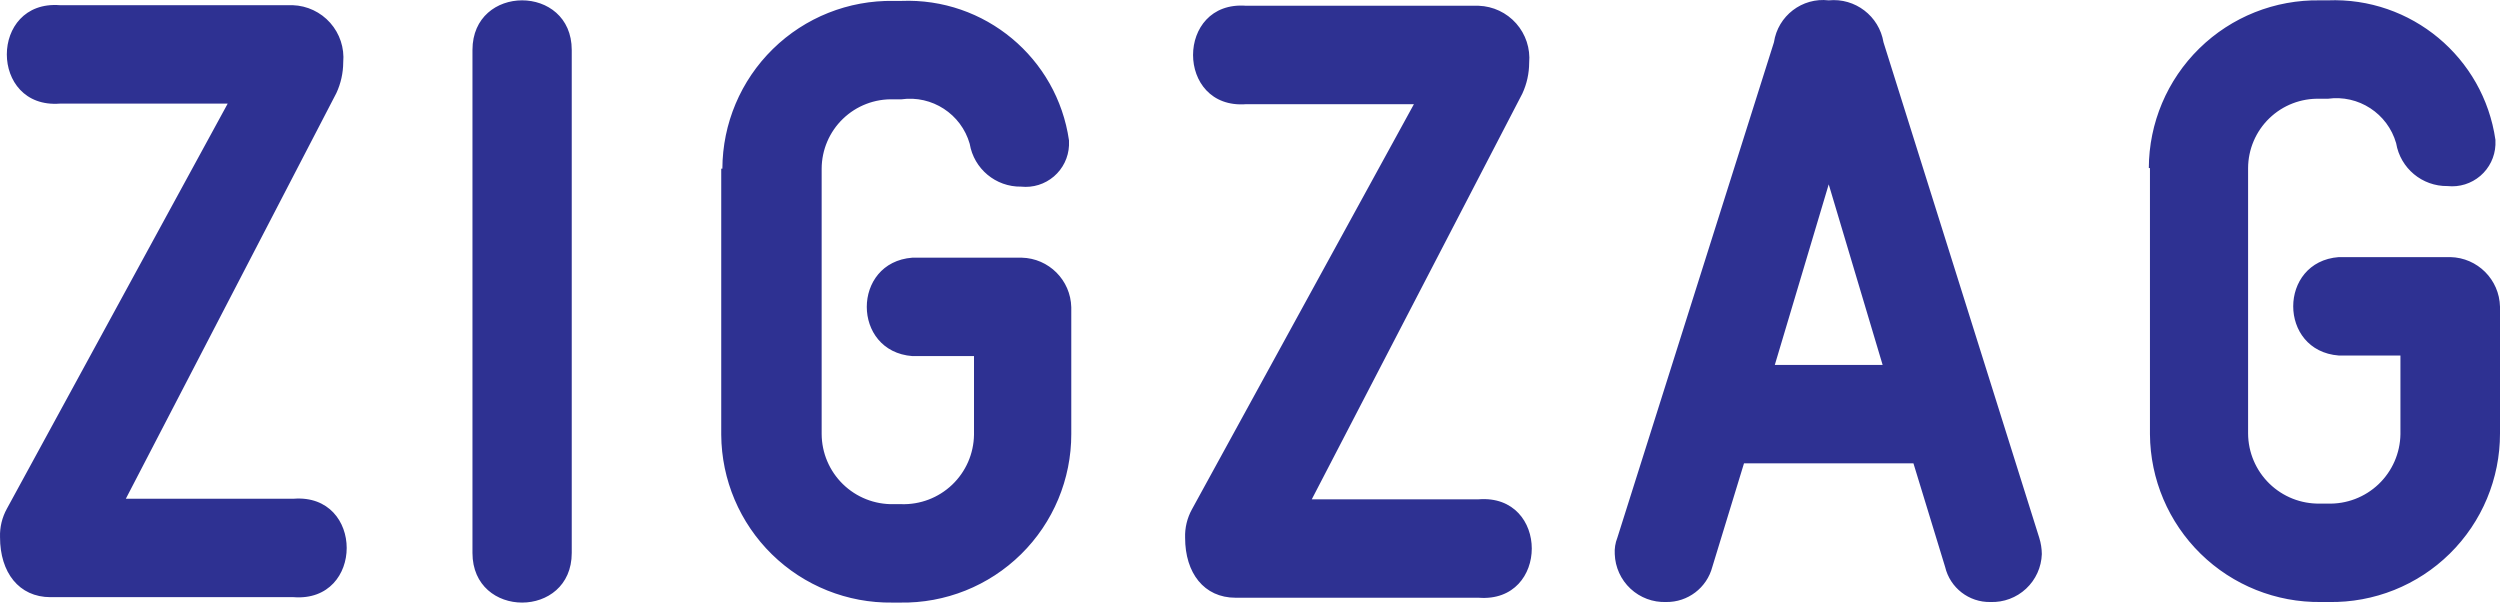
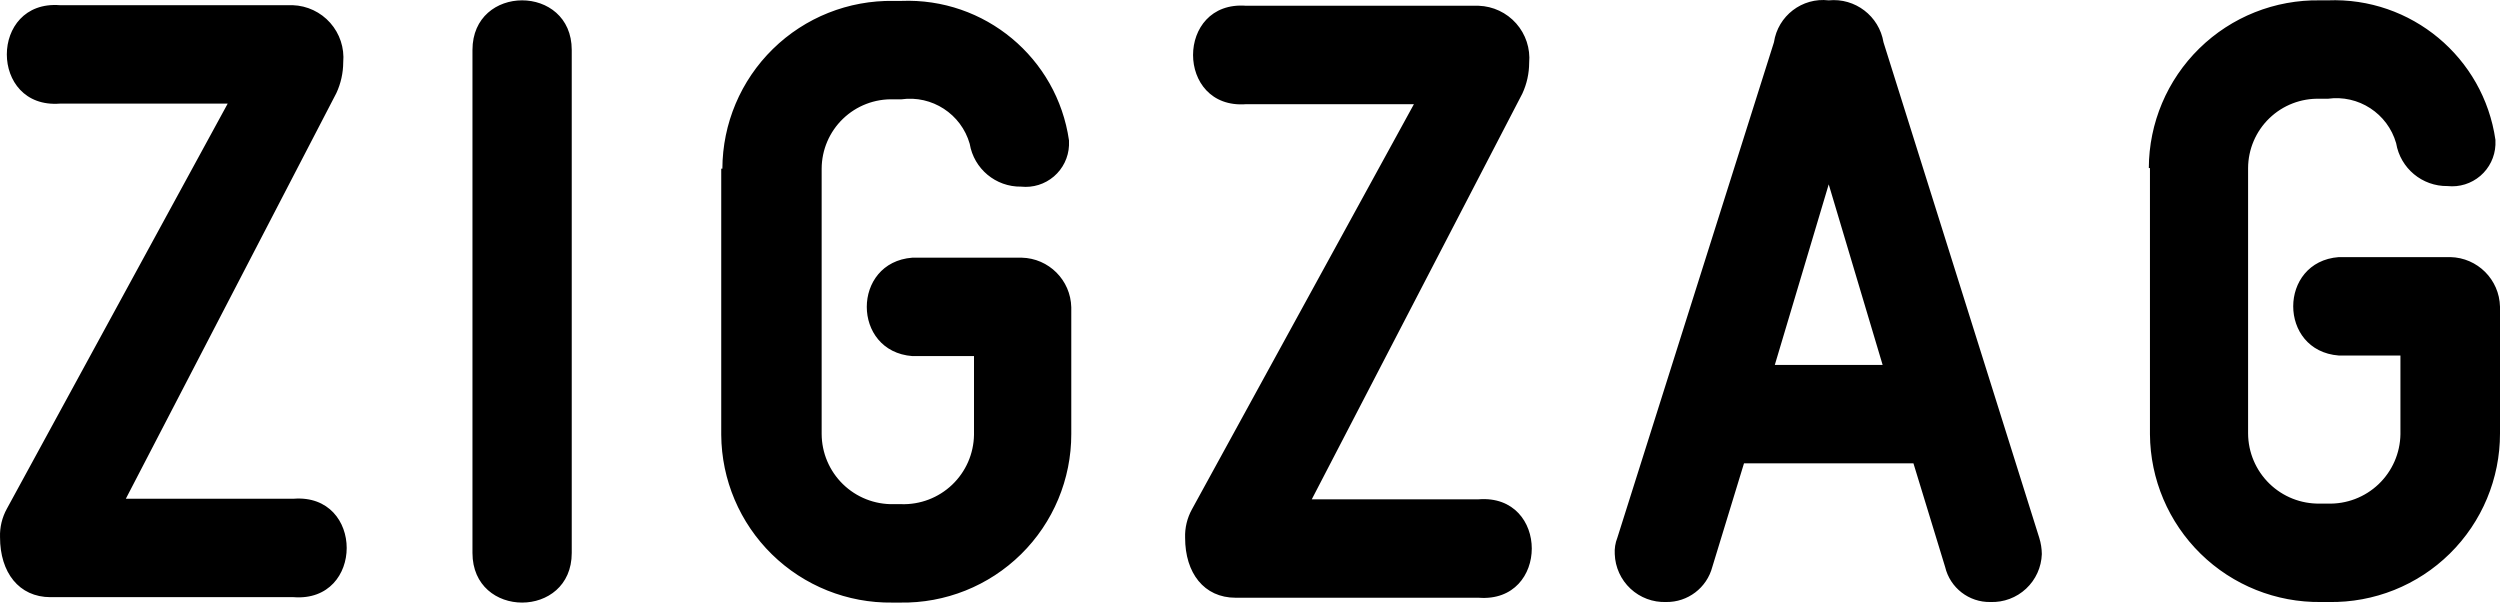
<svg xmlns="http://www.w3.org/2000/svg" height="21.122" width="87.631" data-name="Calque 1">
  <defs>
    <clipPath transform="translate(-16.08 -28.18)" id="a">
      <path fill="none" d="M-321.73-198.43h841.89v595.28h-841.89z" />
    </clipPath>
  </defs>
  <g transform="translate(-38.939 -115.678)" clip-path="url(#a)">
-     <path d="M114.3 121.57v9.33a5.92 5.92 0 006 5.88h.27a5.9 5.9 0 006-5.91v-4.44a1.78 1.78 0 00-1.74-1.74h-3.91c-2.131.162-2.131 3.288 0 3.45h2.16v2.76a2.47 2.47 0 01-2.55 2.43h-.27a2.47 2.47 0 01-2.52-2.46v-9.3a2.44 2.44 0 012.52-2.43h.27a2.18 2.18 0 012.4 1.56 1.8 1.8 0 001.8 1.5 1.52 1.52 0 001.68-1.44v-.18a5.71 5.71 0 00-5.88-4.89h-.27a5.9 5.9 0 00-6 5.88m-13.11 6.9l1.89-6.33 1.89 6.33zm-5.52 6.06a1.33 1.33 0 00-.09.57 1.74 1.74 0 001.8 1.68 1.65 1.65 0 001.62-1.23l1.11-3.63h5.94l1.11 3.63a1.6 1.6 0 001.59 1.23 1.74 1.74 0 001.8-1.68 1.99 1.99 0 00-.09-.57l-5.46-17.37a1.77 1.77 0 00-1.92-1.47 1.74 1.74 0 00-1.92 1.47zm-14.91-1a1.93 1.93 0 00-.24 1c0 1.23.66 2.1 1.77 2.1h8.52c2.482.19 2.482-3.64 0-3.45h-5.85l7.38-14.22a2.59 2.59 0 00.24-1.08 1.84 1.84 0 00-1.77-2h-8.15c-2.482-.19-2.482 3.64 0 3.45h5.88zm-16.5-11.94v9.33a5.92 5.92 0 006 5.88h.27a5.9 5.9 0 006-5.91v-4.44a1.78 1.78 0 00-1.74-1.74h-3.83c-2.131.162-2.131 3.288 0 3.45h2.16v2.76a2.47 2.47 0 01-2.55 2.43h-.27a2.47 2.47 0 01-2.52-2.46v-9.3a2.44 2.44 0 012.52-2.43h.27a2.18 2.18 0 012.4 1.56 1.8 1.8 0 001.8 1.5 1.52 1.52 0 001.68-1.44v-.18a5.71 5.71 0 00-5.88-4.89h-.27a5.9 5.9 0 00-6 5.88m-8.76-4.14v17.61c0 2.32 3.48 2.32 3.48 0v-17.63c0-2.32-3.48-2.32-3.48 0m-16.32 16.08a1.93 1.93 0 00-.24 1c0 1.23.66 2.1 1.77 2.1h8.52c2.482.19 2.482-3.64 0-3.45h-5.88l7.38-14.22a2.59 2.59 0 00.24-1.08 1.84 1.84 0 00-1.77-2h-8.16c-2.482-.19-2.482 3.64 0 3.45h5.88z" fill="#2e3192" />
+     <path d="M114.3 121.57v9.33a5.92 5.92 0 006 5.88h.27a5.9 5.9 0 006-5.91v-4.44a1.78 1.78 0 00-1.74-1.74h-3.91c-2.131.162-2.131 3.288 0 3.45h2.16v2.76a2.47 2.47 0 01-2.55 2.43h-.27a2.47 2.47 0 01-2.52-2.46v-9.3a2.44 2.44 0 012.52-2.43h.27a2.18 2.18 0 012.4 1.56 1.8 1.8 0 001.8 1.5 1.52 1.52 0 001.68-1.44v-.18a5.71 5.71 0 00-5.88-4.89h-.27a5.9 5.9 0 00-6 5.88m-13.11 6.9l1.89-6.33 1.89 6.33zm-5.52 6.06a1.33 1.33 0 00-.09.57 1.74 1.74 0 001.8 1.68 1.65 1.65 0 001.62-1.23l1.11-3.63h5.94l1.11 3.63a1.6 1.6 0 001.59 1.23 1.74 1.74 0 001.8-1.68 1.99 1.99 0 00-.09-.57l-5.46-17.37a1.77 1.77 0 00-1.92-1.47 1.74 1.74 0 00-1.92 1.47zm-14.91-1a1.93 1.93 0 00-.24 1c0 1.23.66 2.1 1.77 2.1h8.52c2.482.19 2.482-3.64 0-3.45h-5.85l7.38-14.22a2.59 2.59 0 00.24-1.08 1.84 1.84 0 00-1.77-2h-8.15c-2.482-.19-2.482 3.64 0 3.45h5.88zm-16.5-11.94v9.33a5.92 5.92 0 006 5.88h.27a5.9 5.9 0 006-5.91v-4.44a1.78 1.78 0 00-1.74-1.74h-3.83c-2.131.162-2.131 3.288 0 3.45h2.16v2.76a2.47 2.47 0 01-2.55 2.43h-.27a2.47 2.47 0 01-2.52-2.46v-9.3a2.44 2.44 0 012.52-2.43h.27a2.18 2.18 0 012.4 1.56 1.8 1.8 0 001.8 1.5 1.52 1.52 0 001.68-1.44v-.18a5.71 5.71 0 00-5.88-4.89h-.27a5.9 5.9 0 00-6 5.88m-8.76-4.14v17.61c0 2.32 3.48 2.32 3.48 0v-17.63c0-2.32-3.48-2.32-3.48 0m-16.32 16.08a1.93 1.93 0 00-.24 1c0 1.23.66 2.1 1.77 2.1h8.52c2.482.19 2.482-3.64 0-3.45h-5.88l7.38-14.22a2.59 2.59 0 00.24-1.08 1.84 1.84 0 00-1.77-2h-8.16c-2.482-.19-2.482 3.64 0 3.45h5.88z" fill="currentColor" />
  </g>
</svg>
